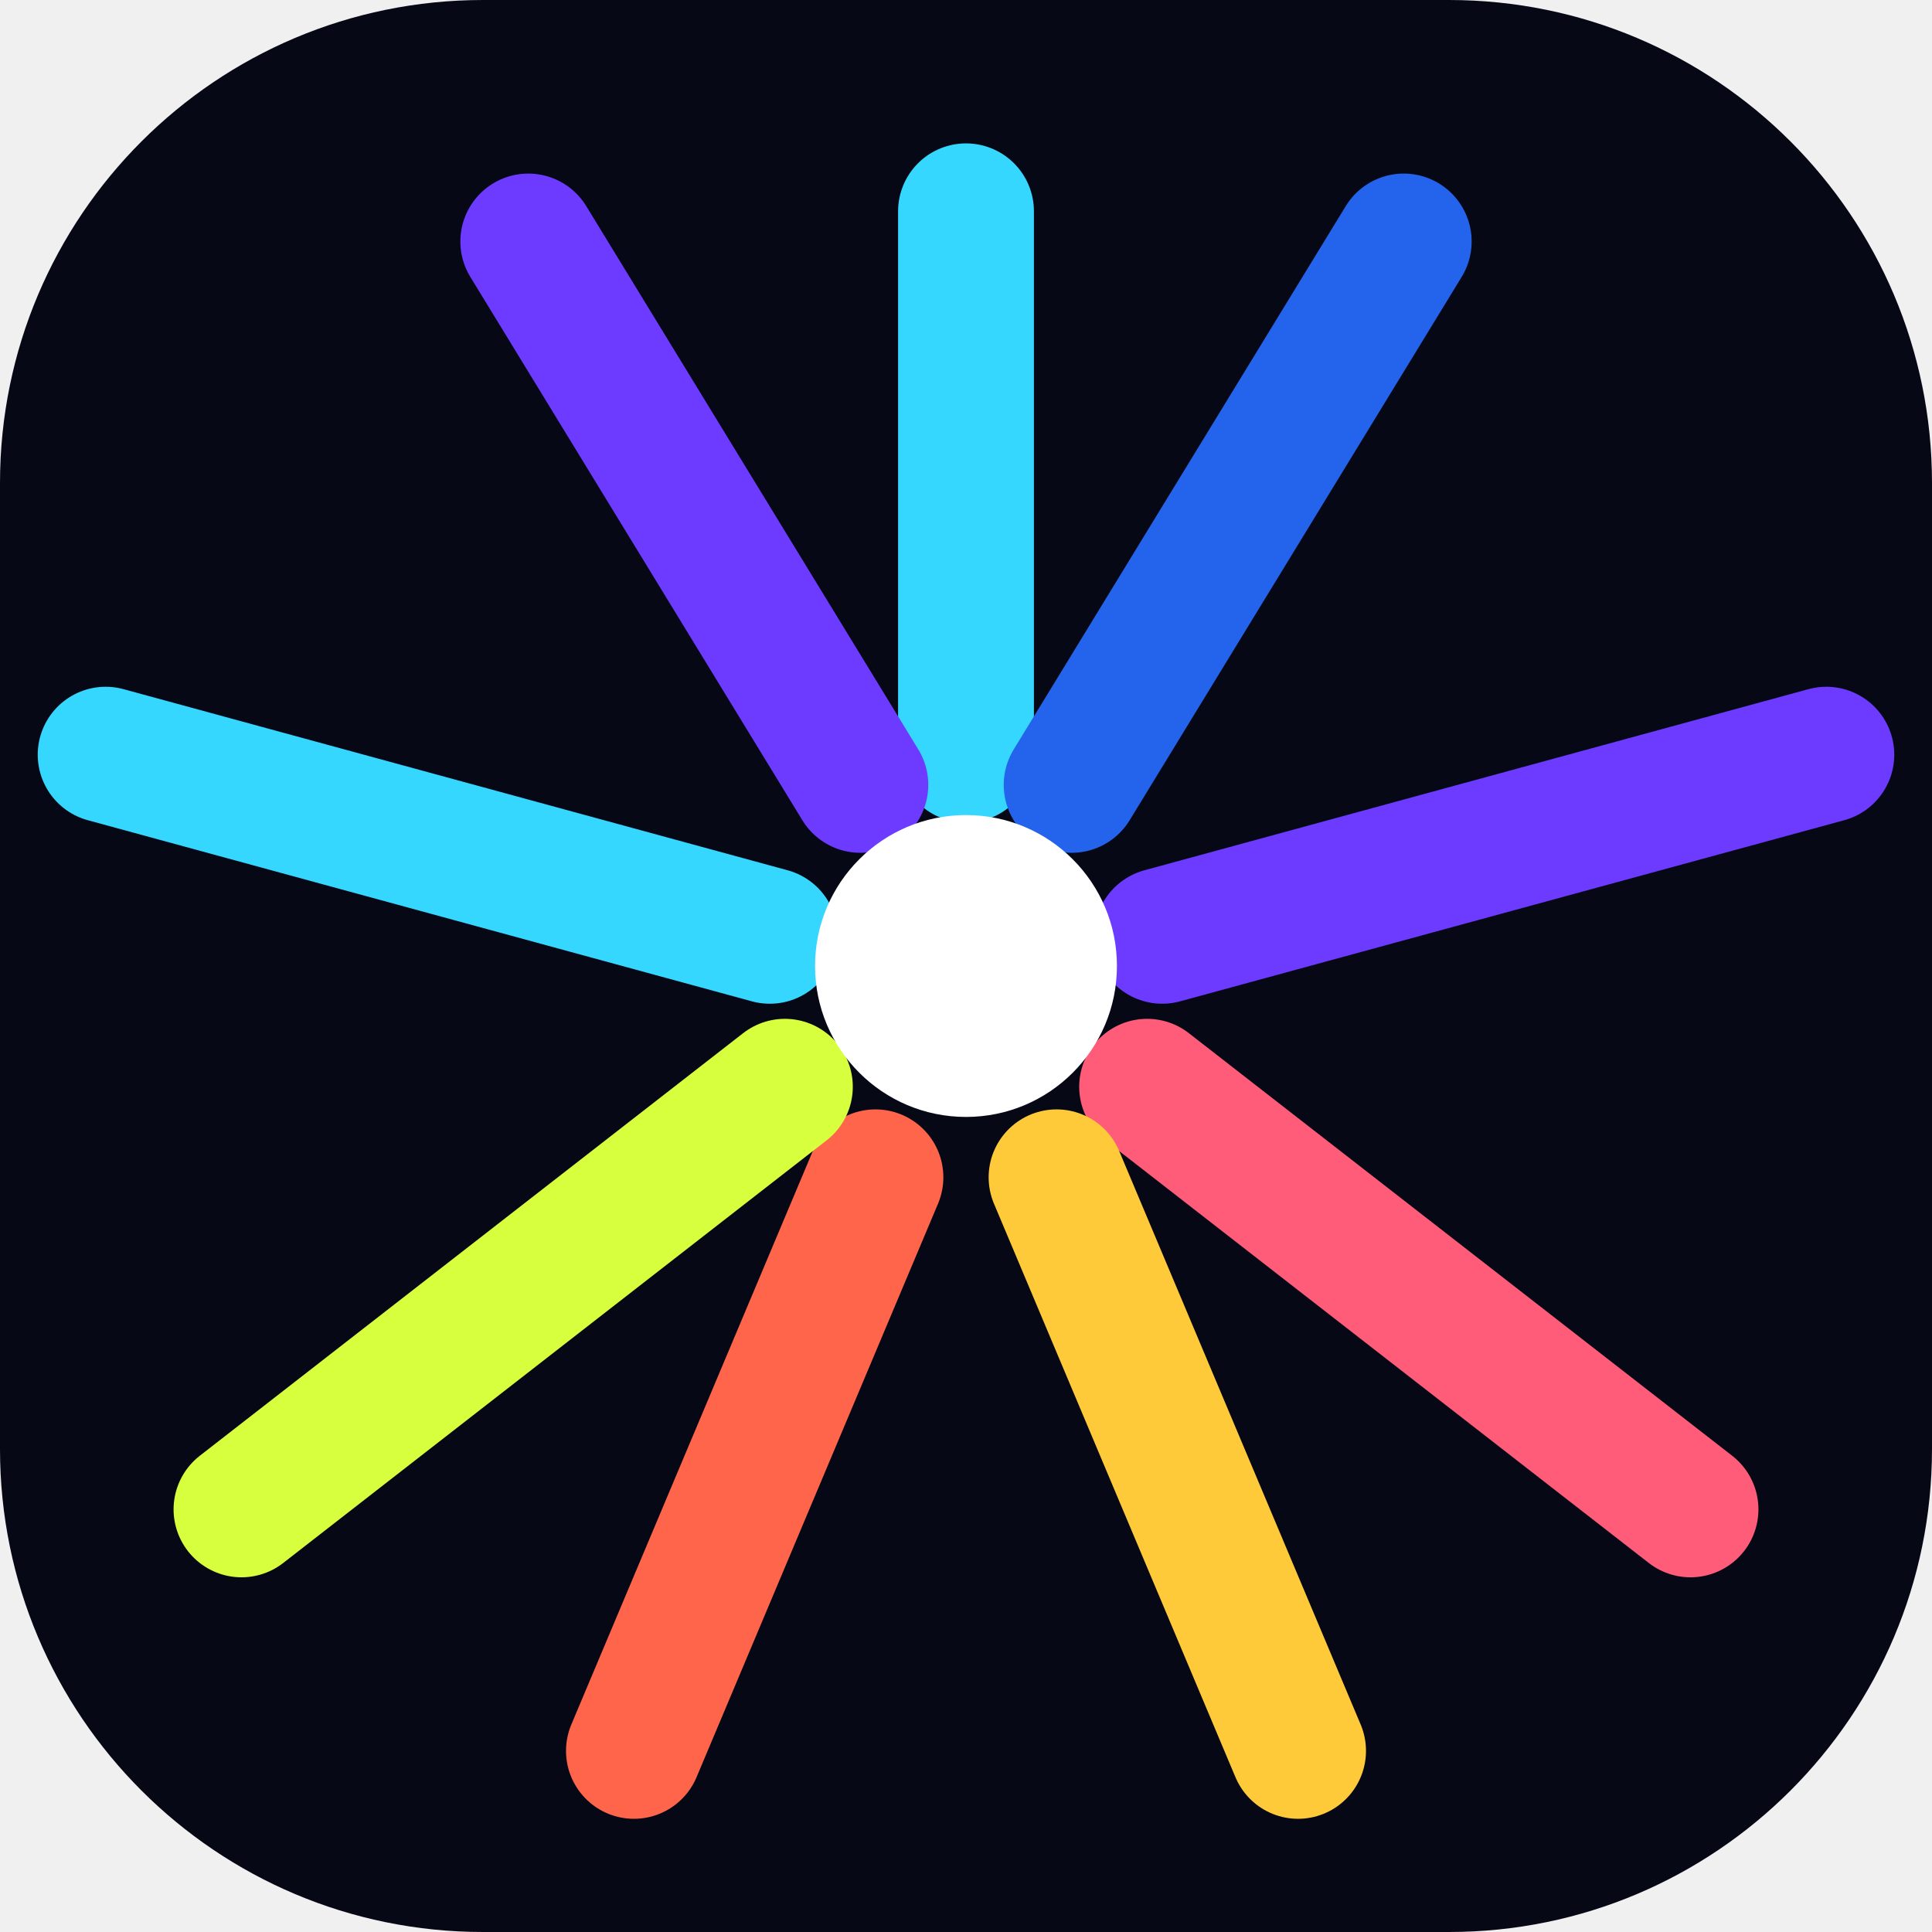
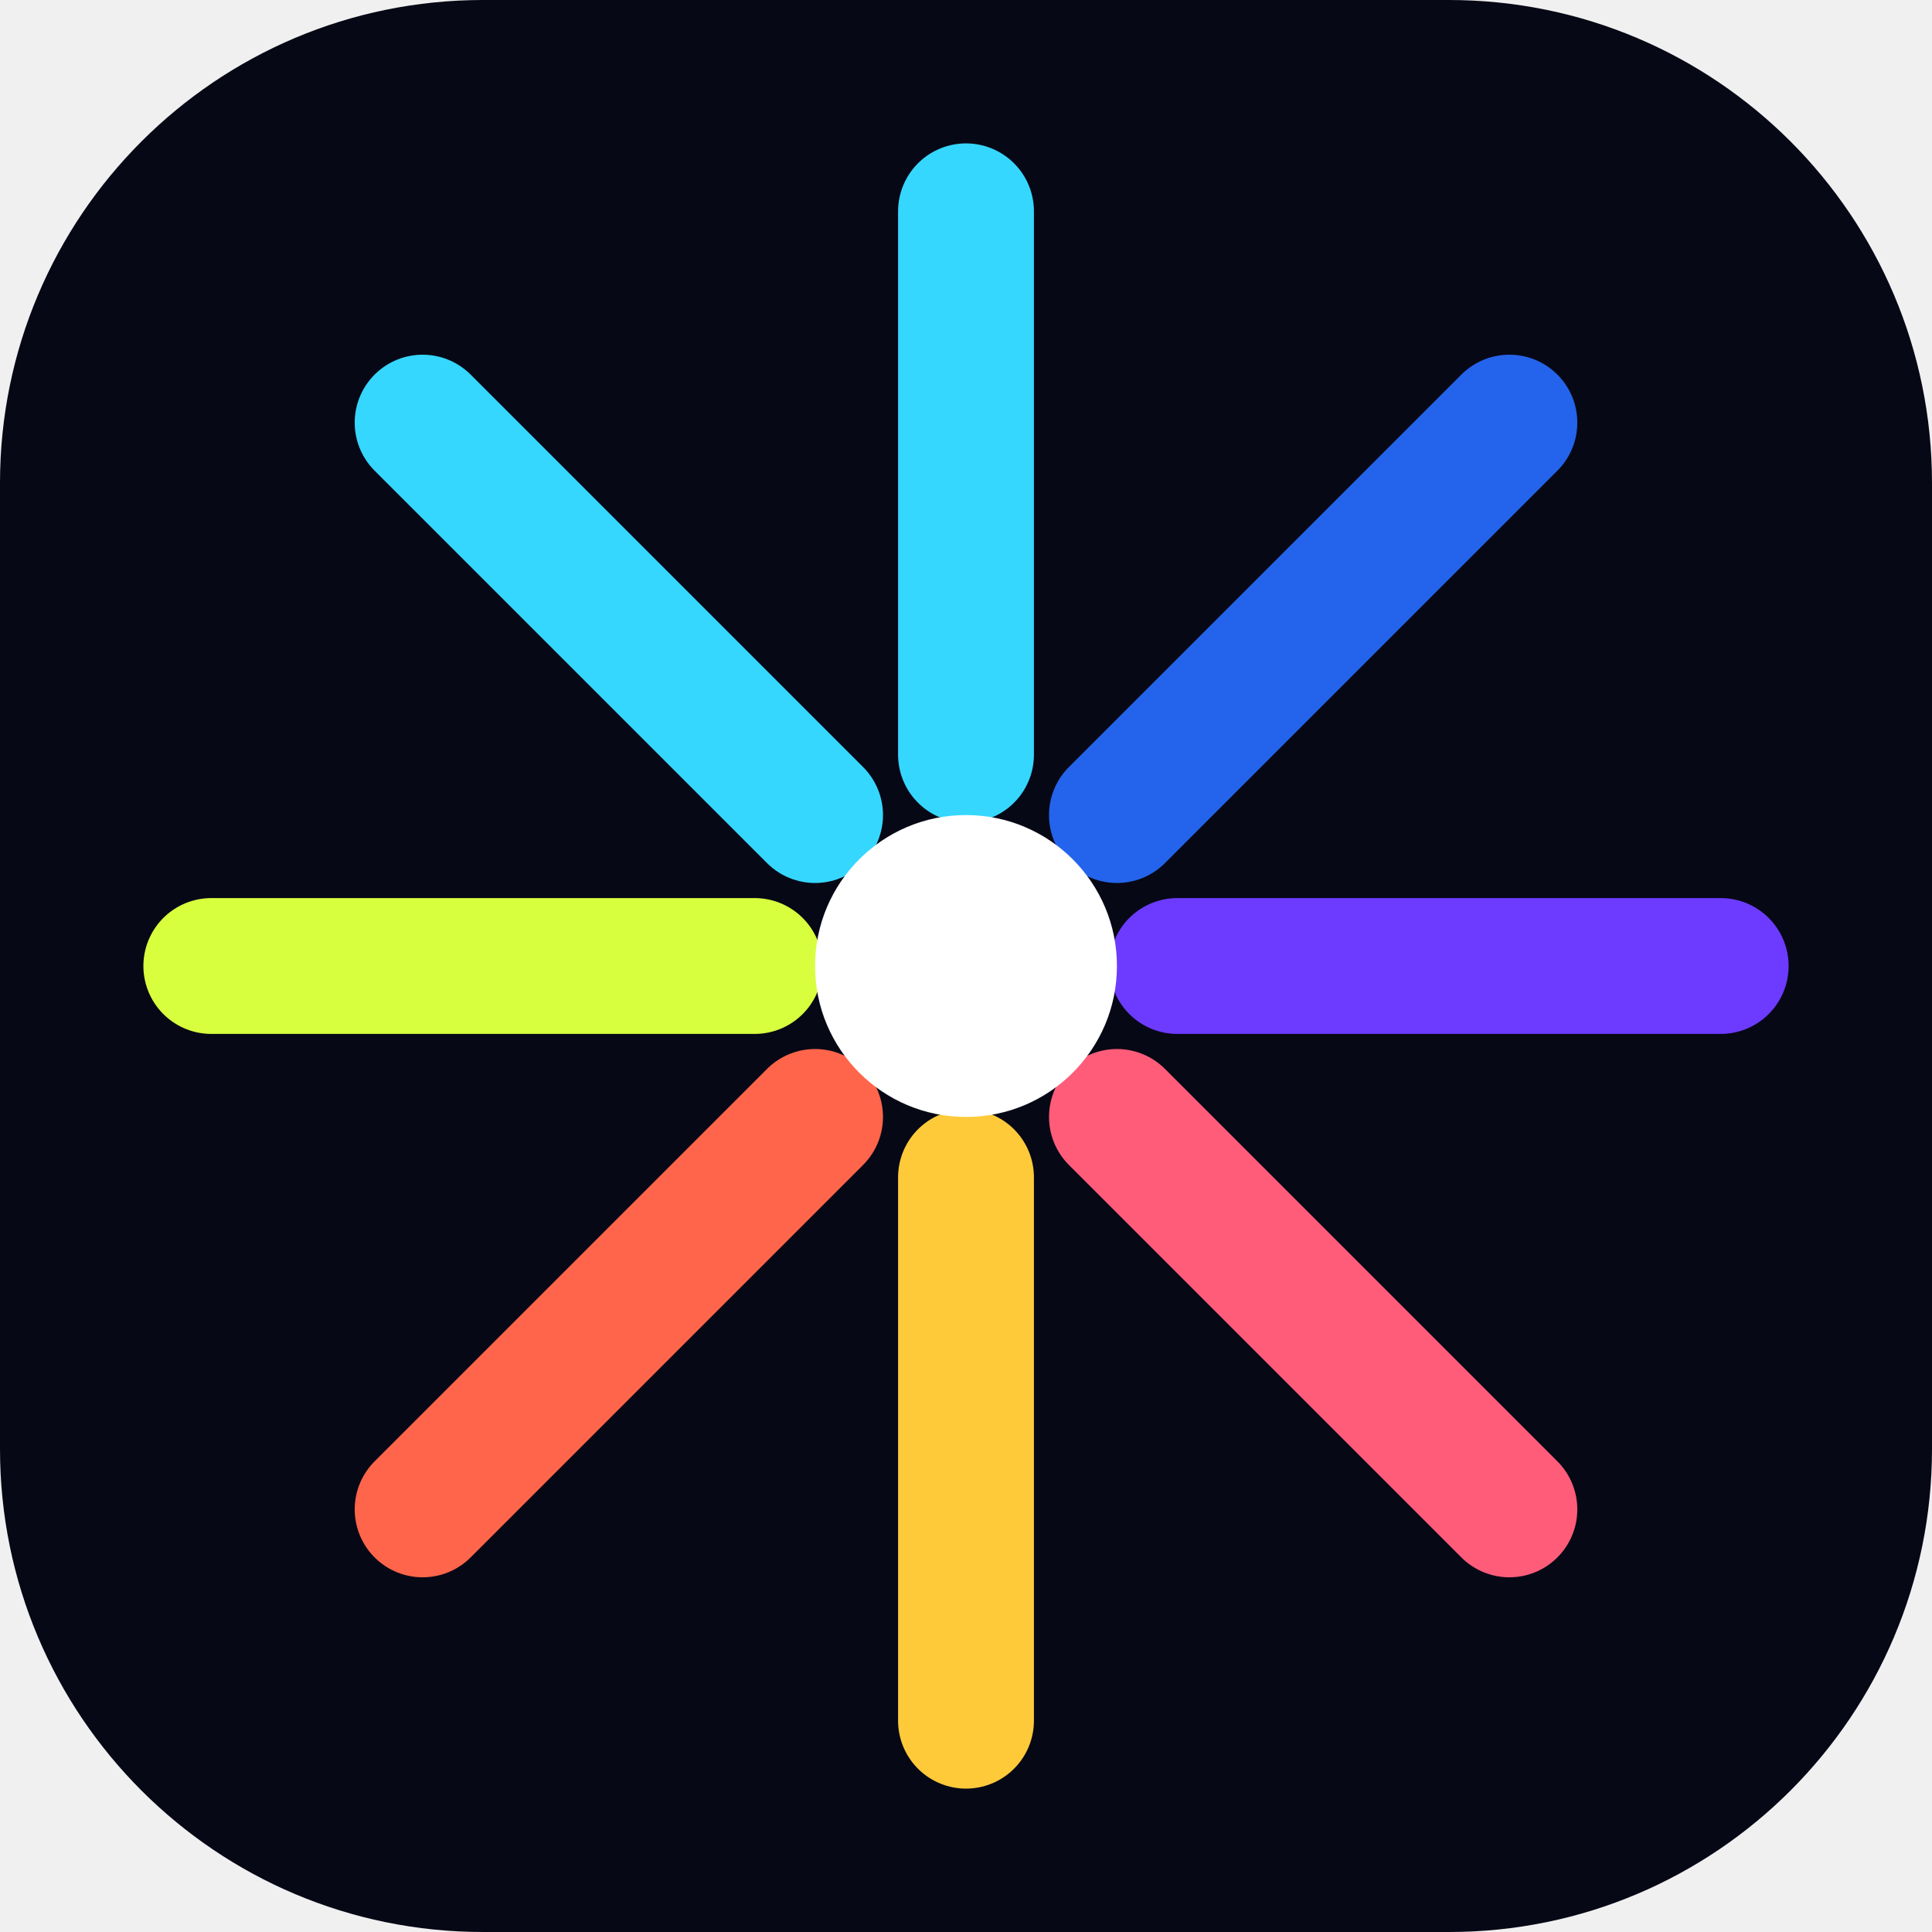
<svg xmlns="http://www.w3.org/2000/svg" viewBox="0 0 64 64">
  <rect width="64" height="64" rx="16" fill="#070816" />
  <g transform="translate(32 32)" fill="none" stroke-linecap="round" stroke-width="4.5">
    <path d="M0-7 0-25" stroke="#35D7FF" />
-     <path d="m3.5-6 11-18" stroke="#2464EC" />
-     <path d="m6.5-1 22-6" stroke="#6C3BFF" />
-     <path d="m6 4 18 14" stroke="#FF5C7A" />
-     <path d="m3 7 8 19" stroke="#FFCA3A" />
-     <path d="m-3 7-8 19" stroke="#FF654A" />
-     <path d="m-6 4-18 14" stroke="#D8FF3E" />
-     <path d="m-6.5-1-22-6" stroke="#35D7FF" />
-     <path d="m-3.5-6-11-18" stroke="#6C3BFF" />
+     <path d="m5-5 13-13" stroke="#2464EC" />
+     <path d="m7 0 18 0" stroke="#6C3BFF" />
+     <path d="m5 5 13 13" stroke="#FF5C7A" />
+     <path d="M0 7 0 25" stroke="#FFCA3A" />
+     <path d="m-5 5-13 13" stroke="#FF654A" />
+     <path d="m-7 0-18 0" stroke="#D8FF3E" />
+     <path d="m-5-5-13-13" stroke="#35D7FF" />
  </g>
  <circle cx="32" cy="32" r="5" fill="#fff" />
</svg>
